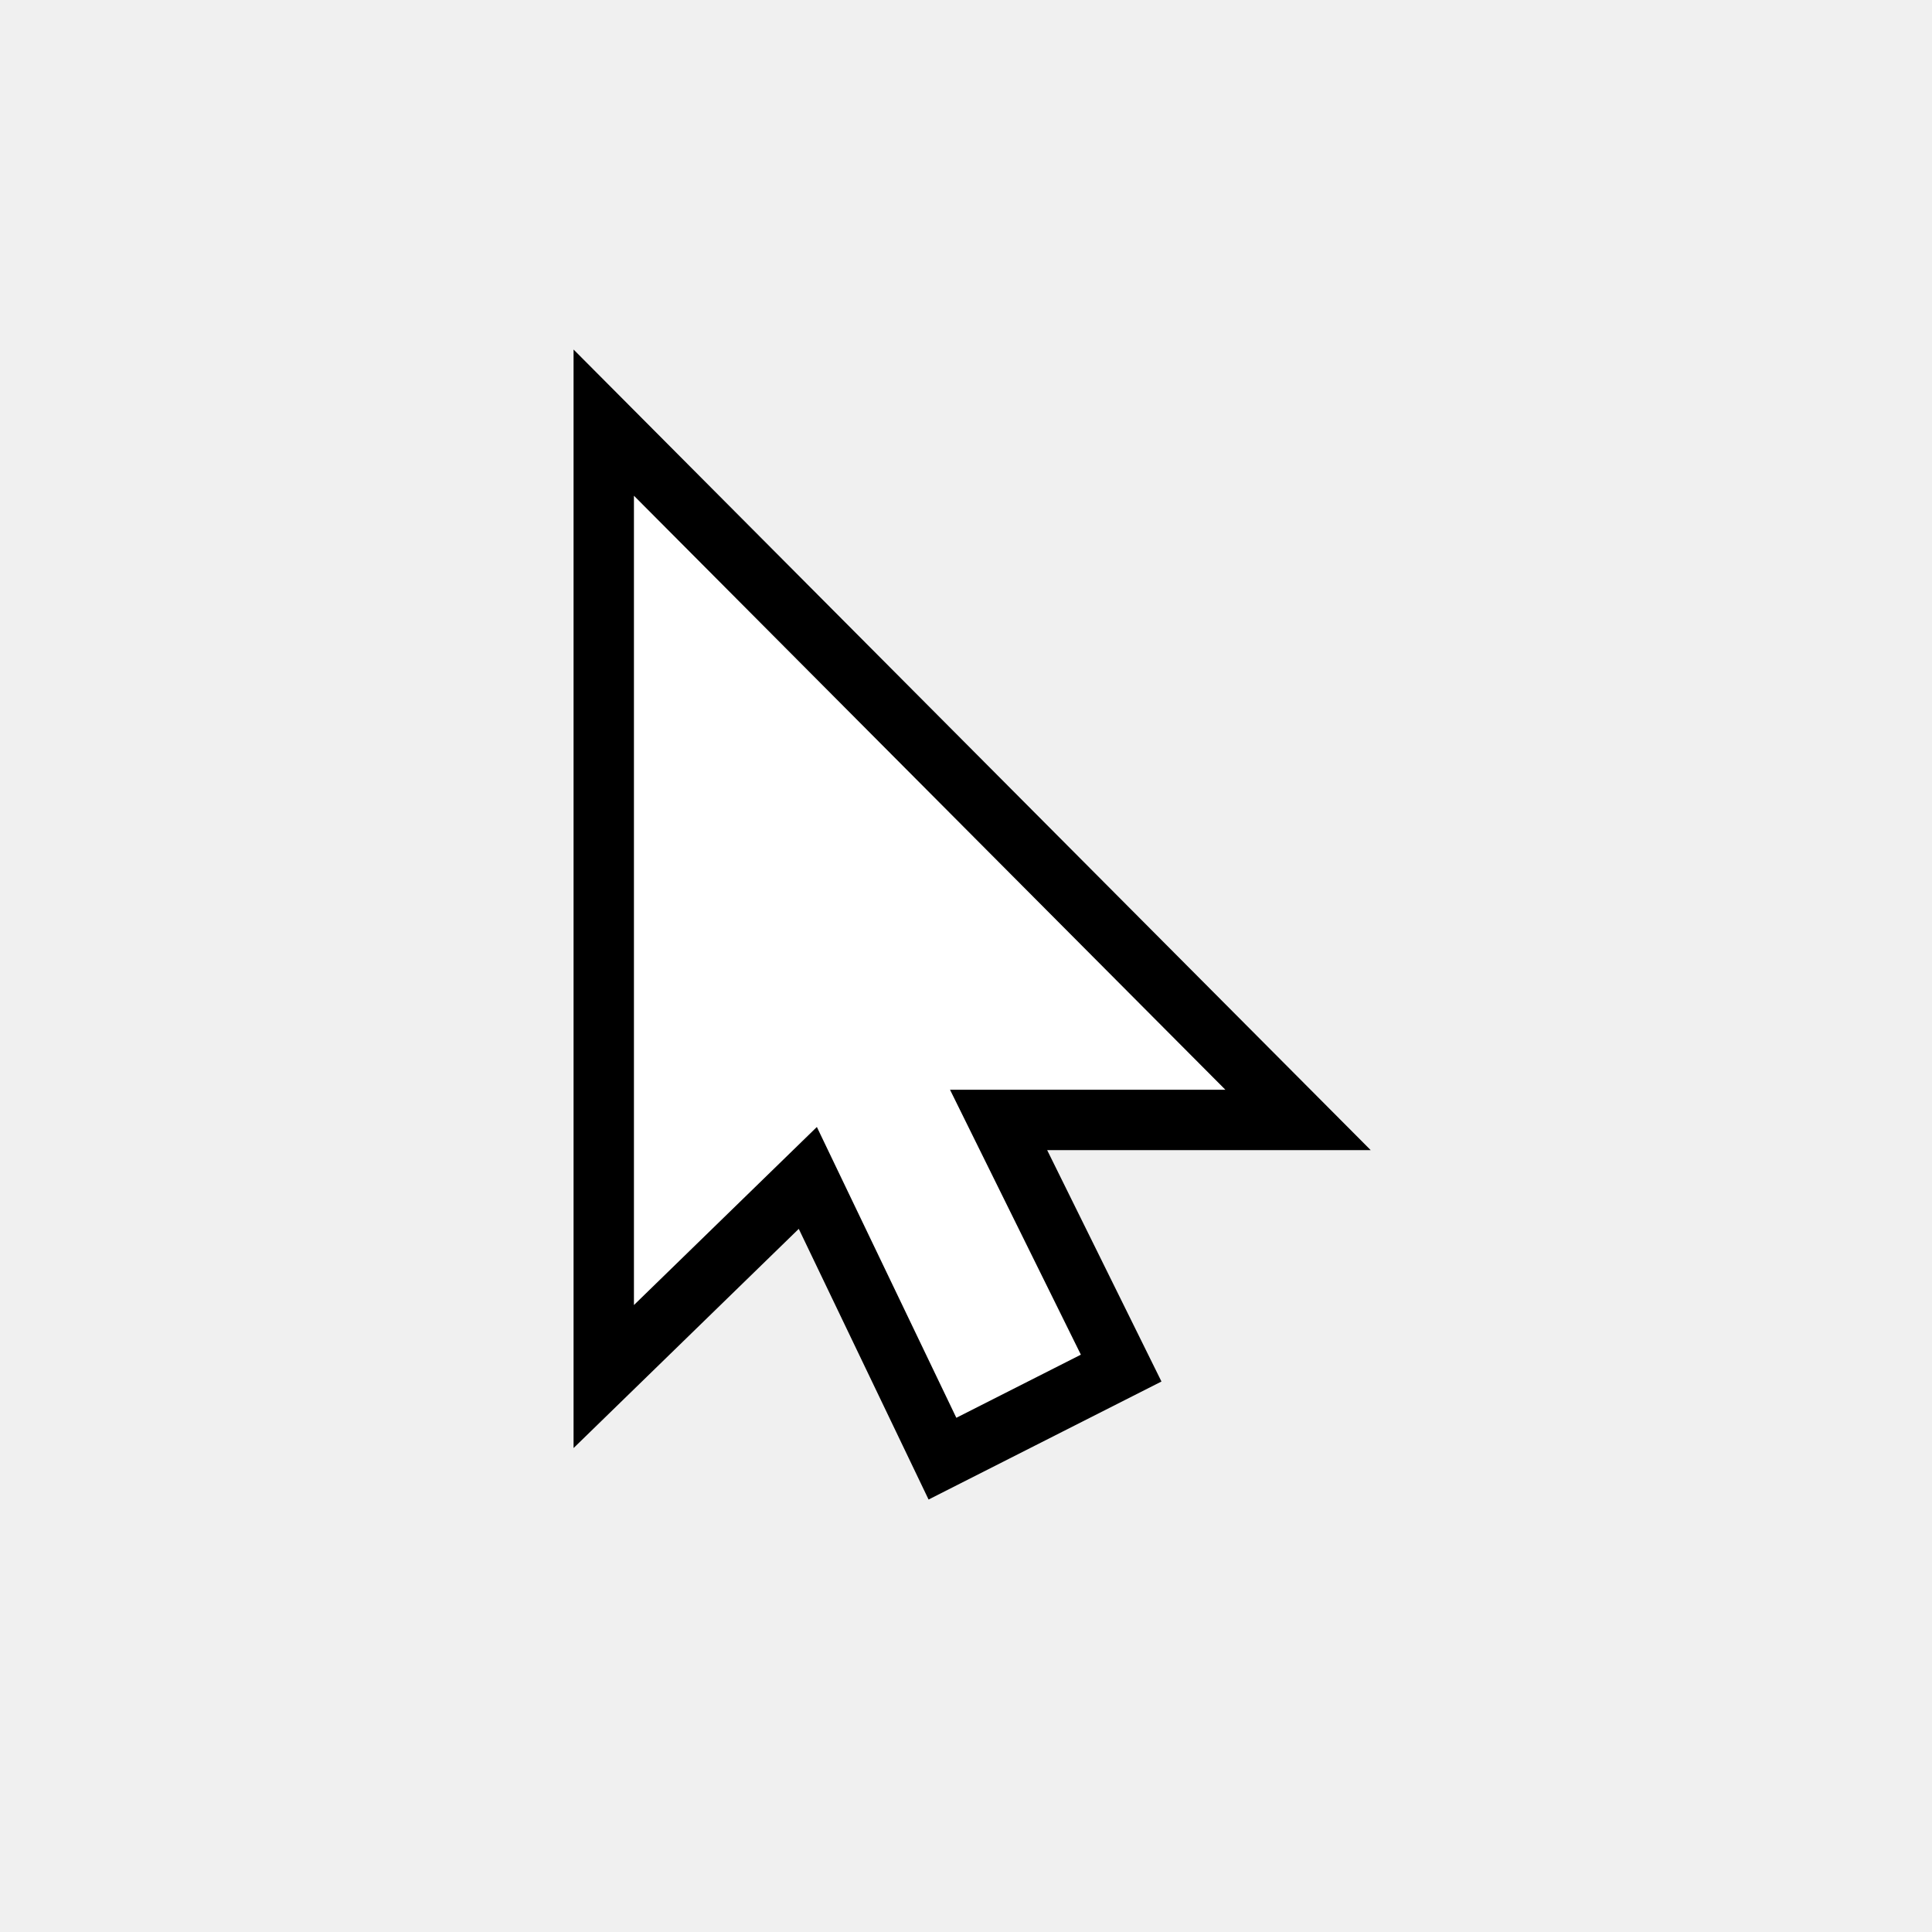
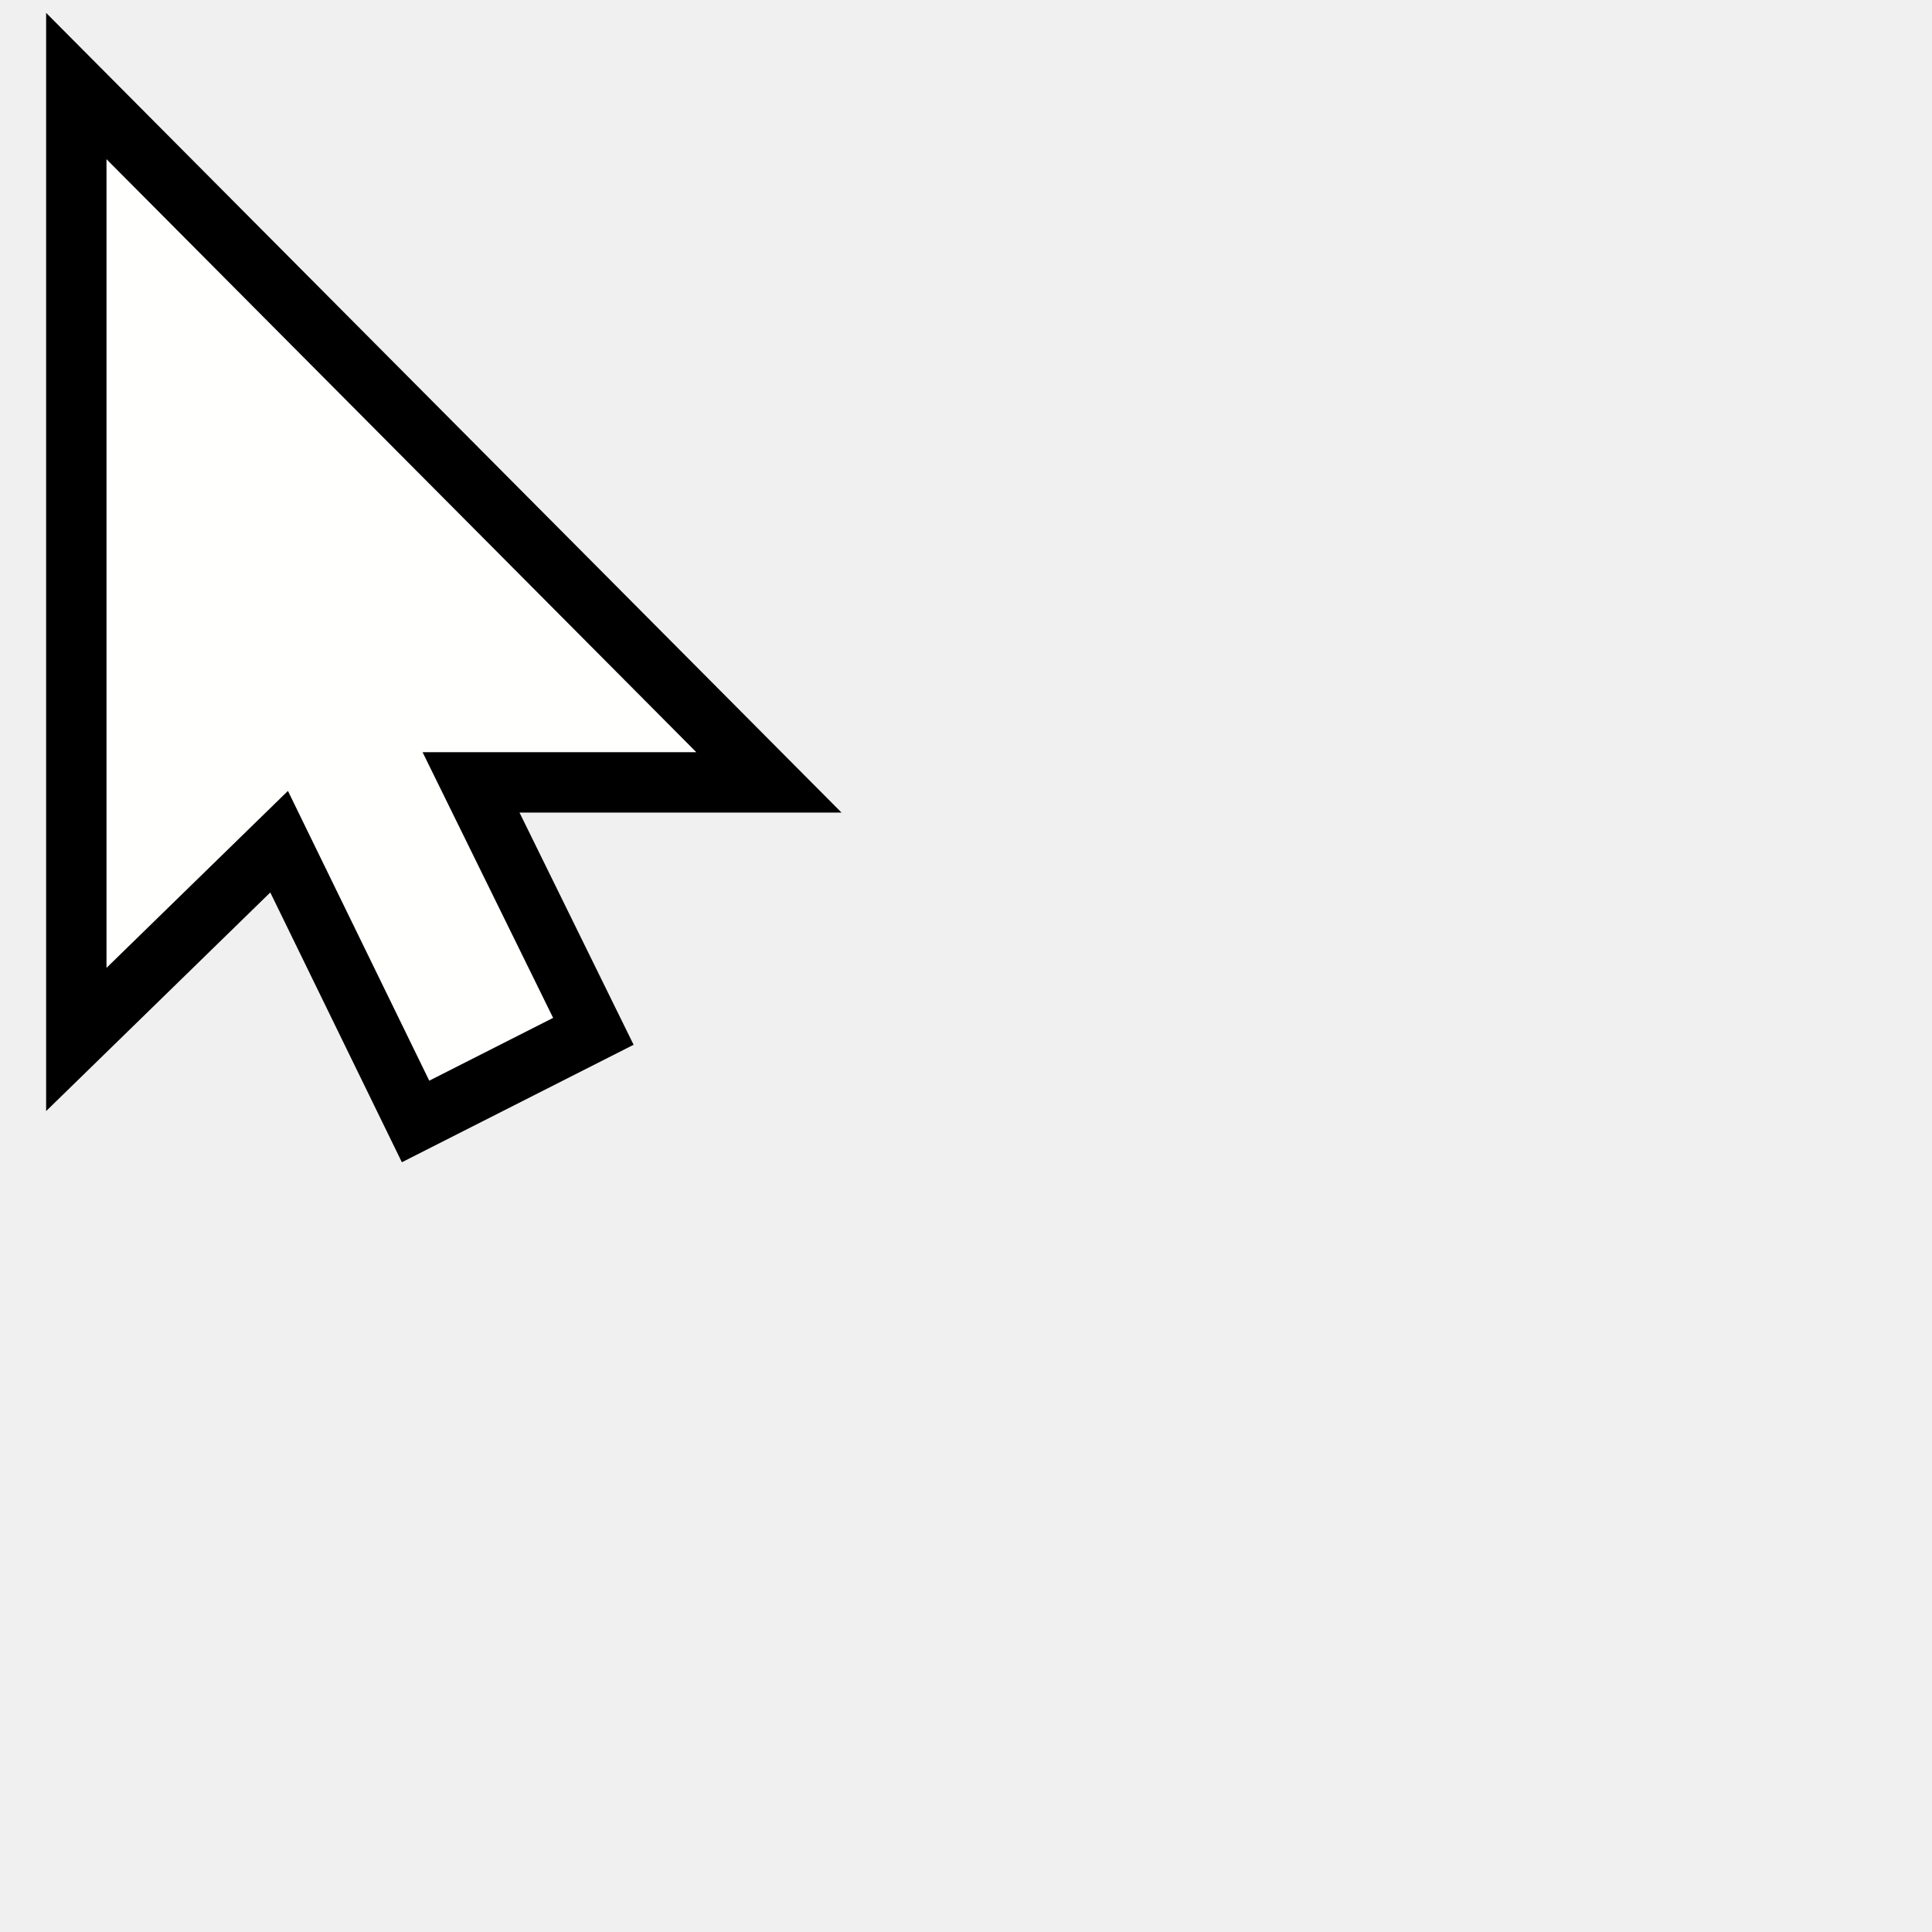
- <svg xmlns="http://www.w3.org/2000/svg" width="32" height="32" viewBox="0 0 32 32" fill="none">
-   <path d="M10 7L10 22.8L13.38 19.51L15.61 24.16L18.57 22.66L16.54 18.55H21.5L10 7Z" fill="white" stroke="black" stroke-miterlimit="3.864" />
+ <svg xmlns="http://www.w3.org/2000/svg" version="1.1" id="Layer_2_1_" x="0px" y="0px" viewBox="0 0 32 32" style="enable-background:new 0 0 32 32;" xml:space="preserve">
+   <g transform="translate(0 32) scale(1 -1)">
+     <polygon style="fill:#FFFFFE;stroke:#000001;stroke-miterlimit:10;" points="12.736,19.041 7.802,19.041 9.828,14.918  6.883,13.425 4.623,18.059 1.264,14.783 1.264,30.575 " />
+   </g>
</svg>
